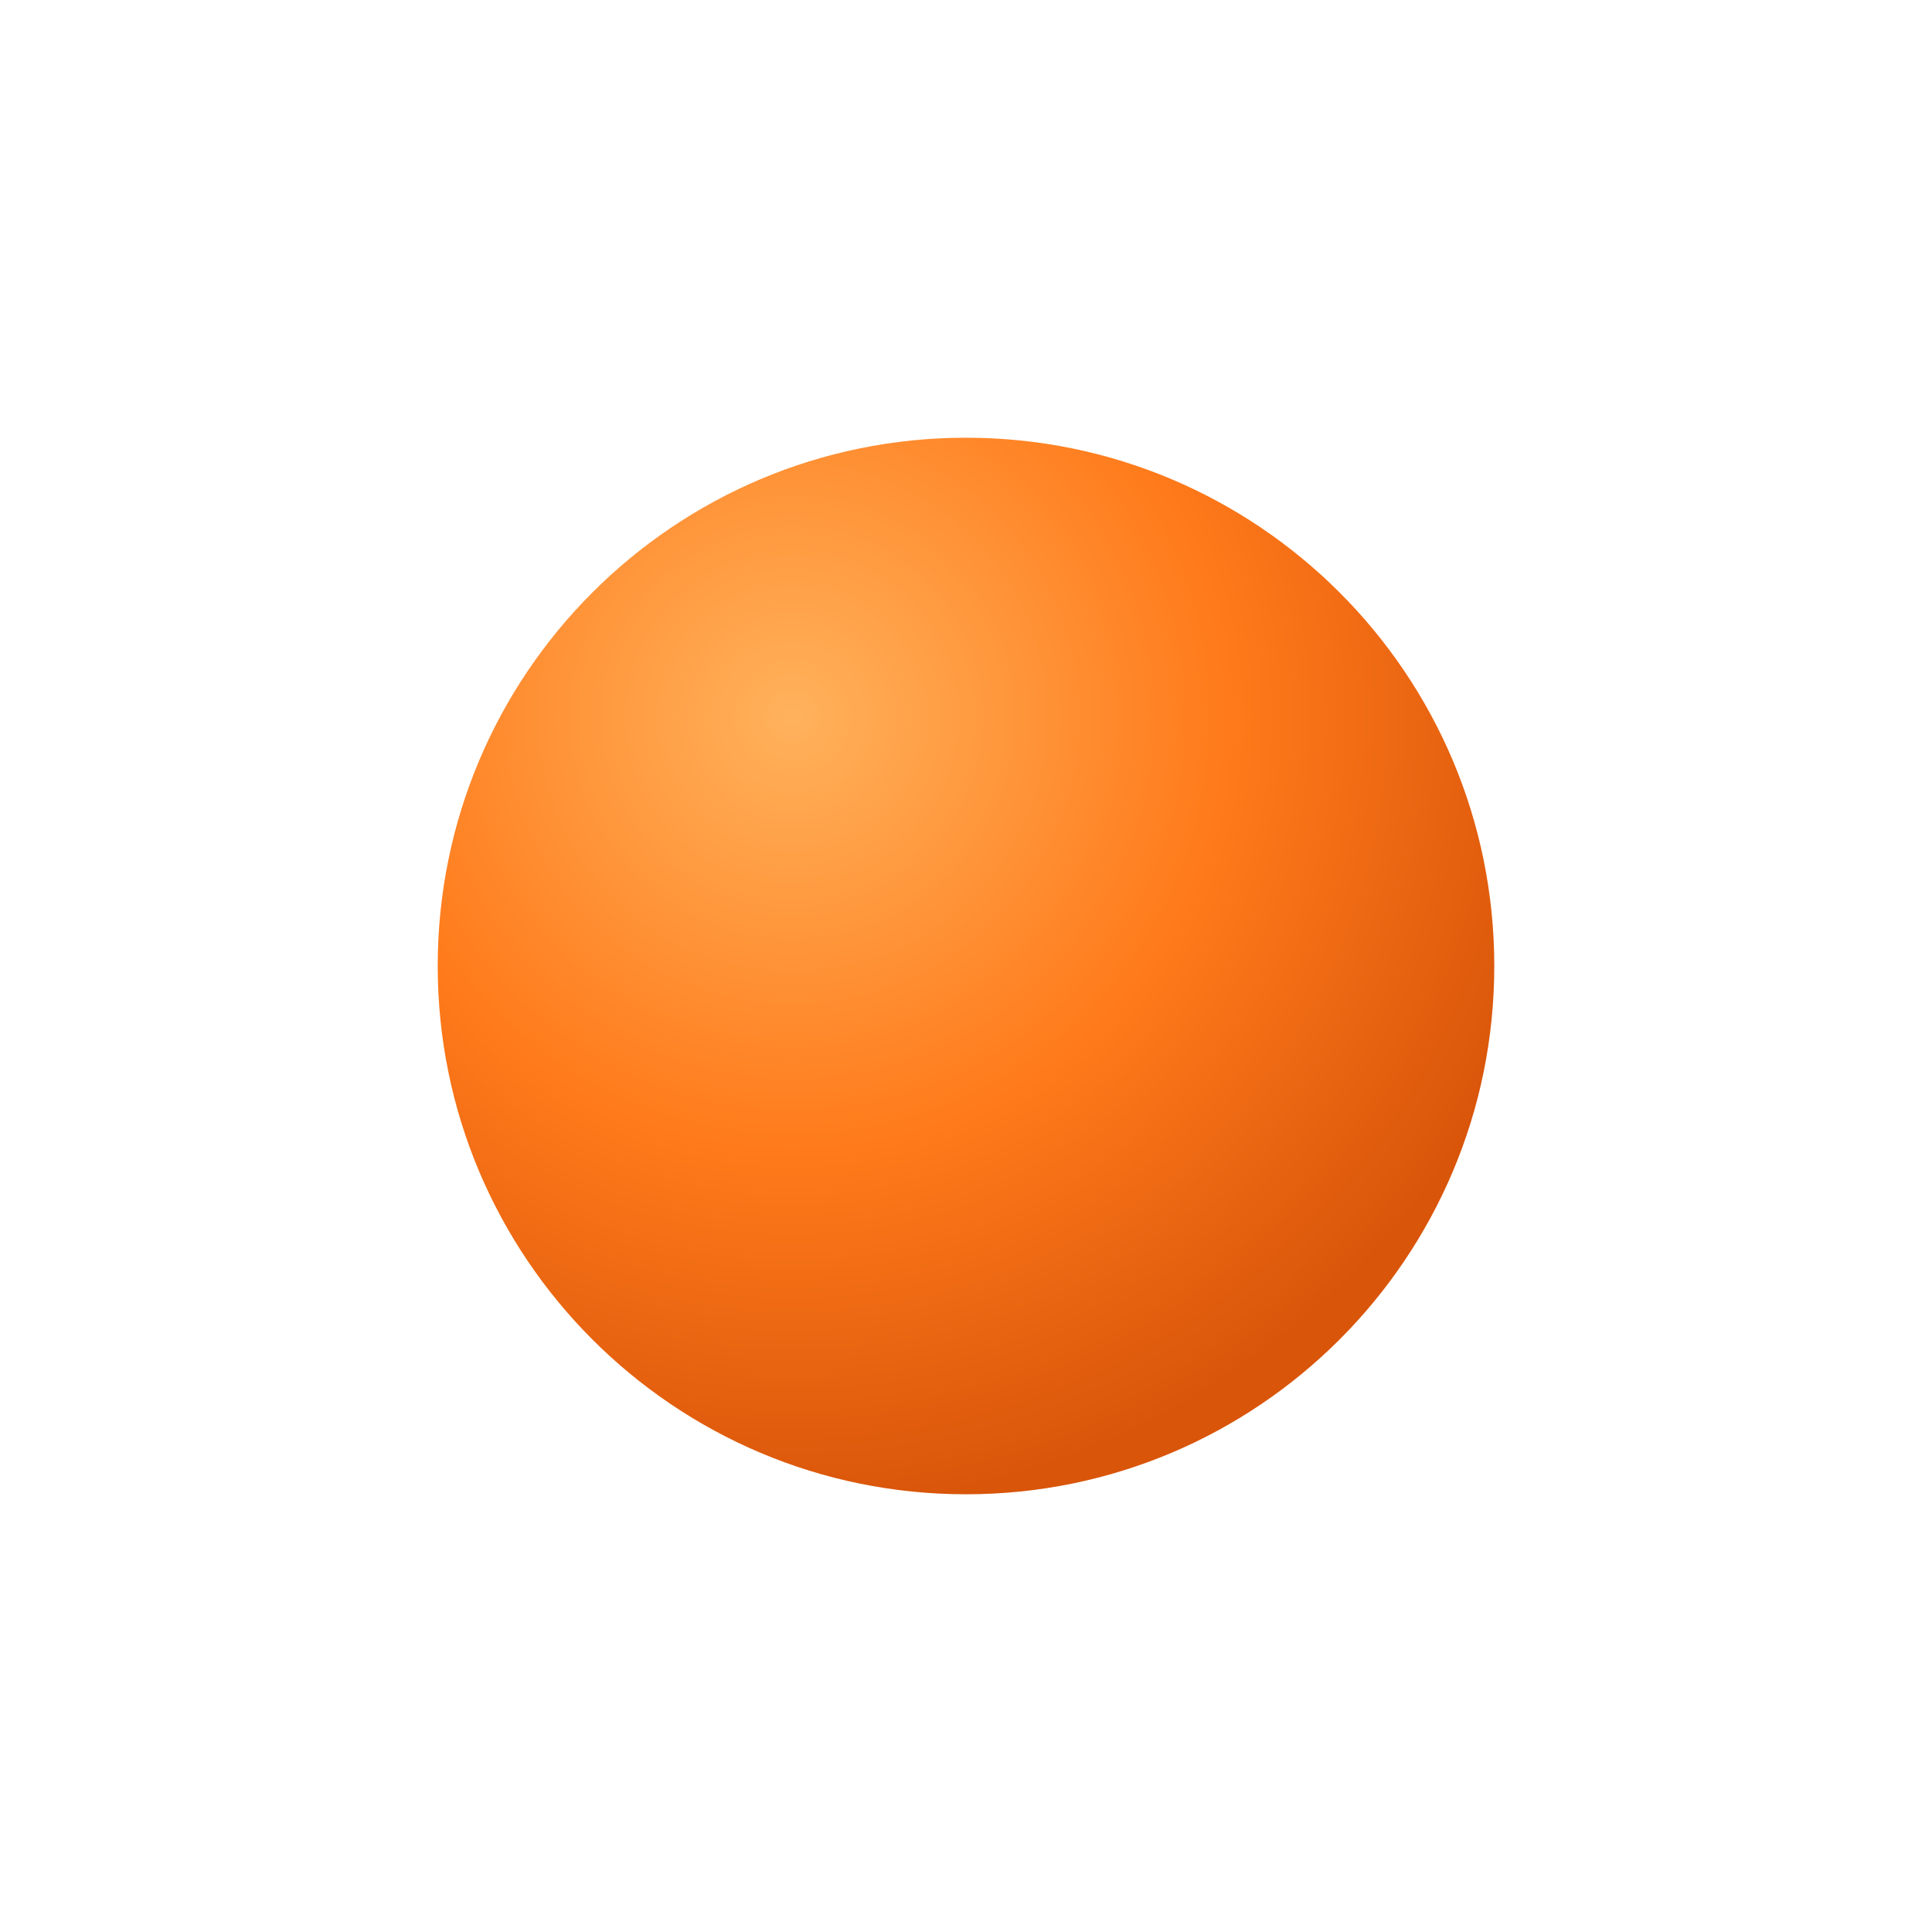
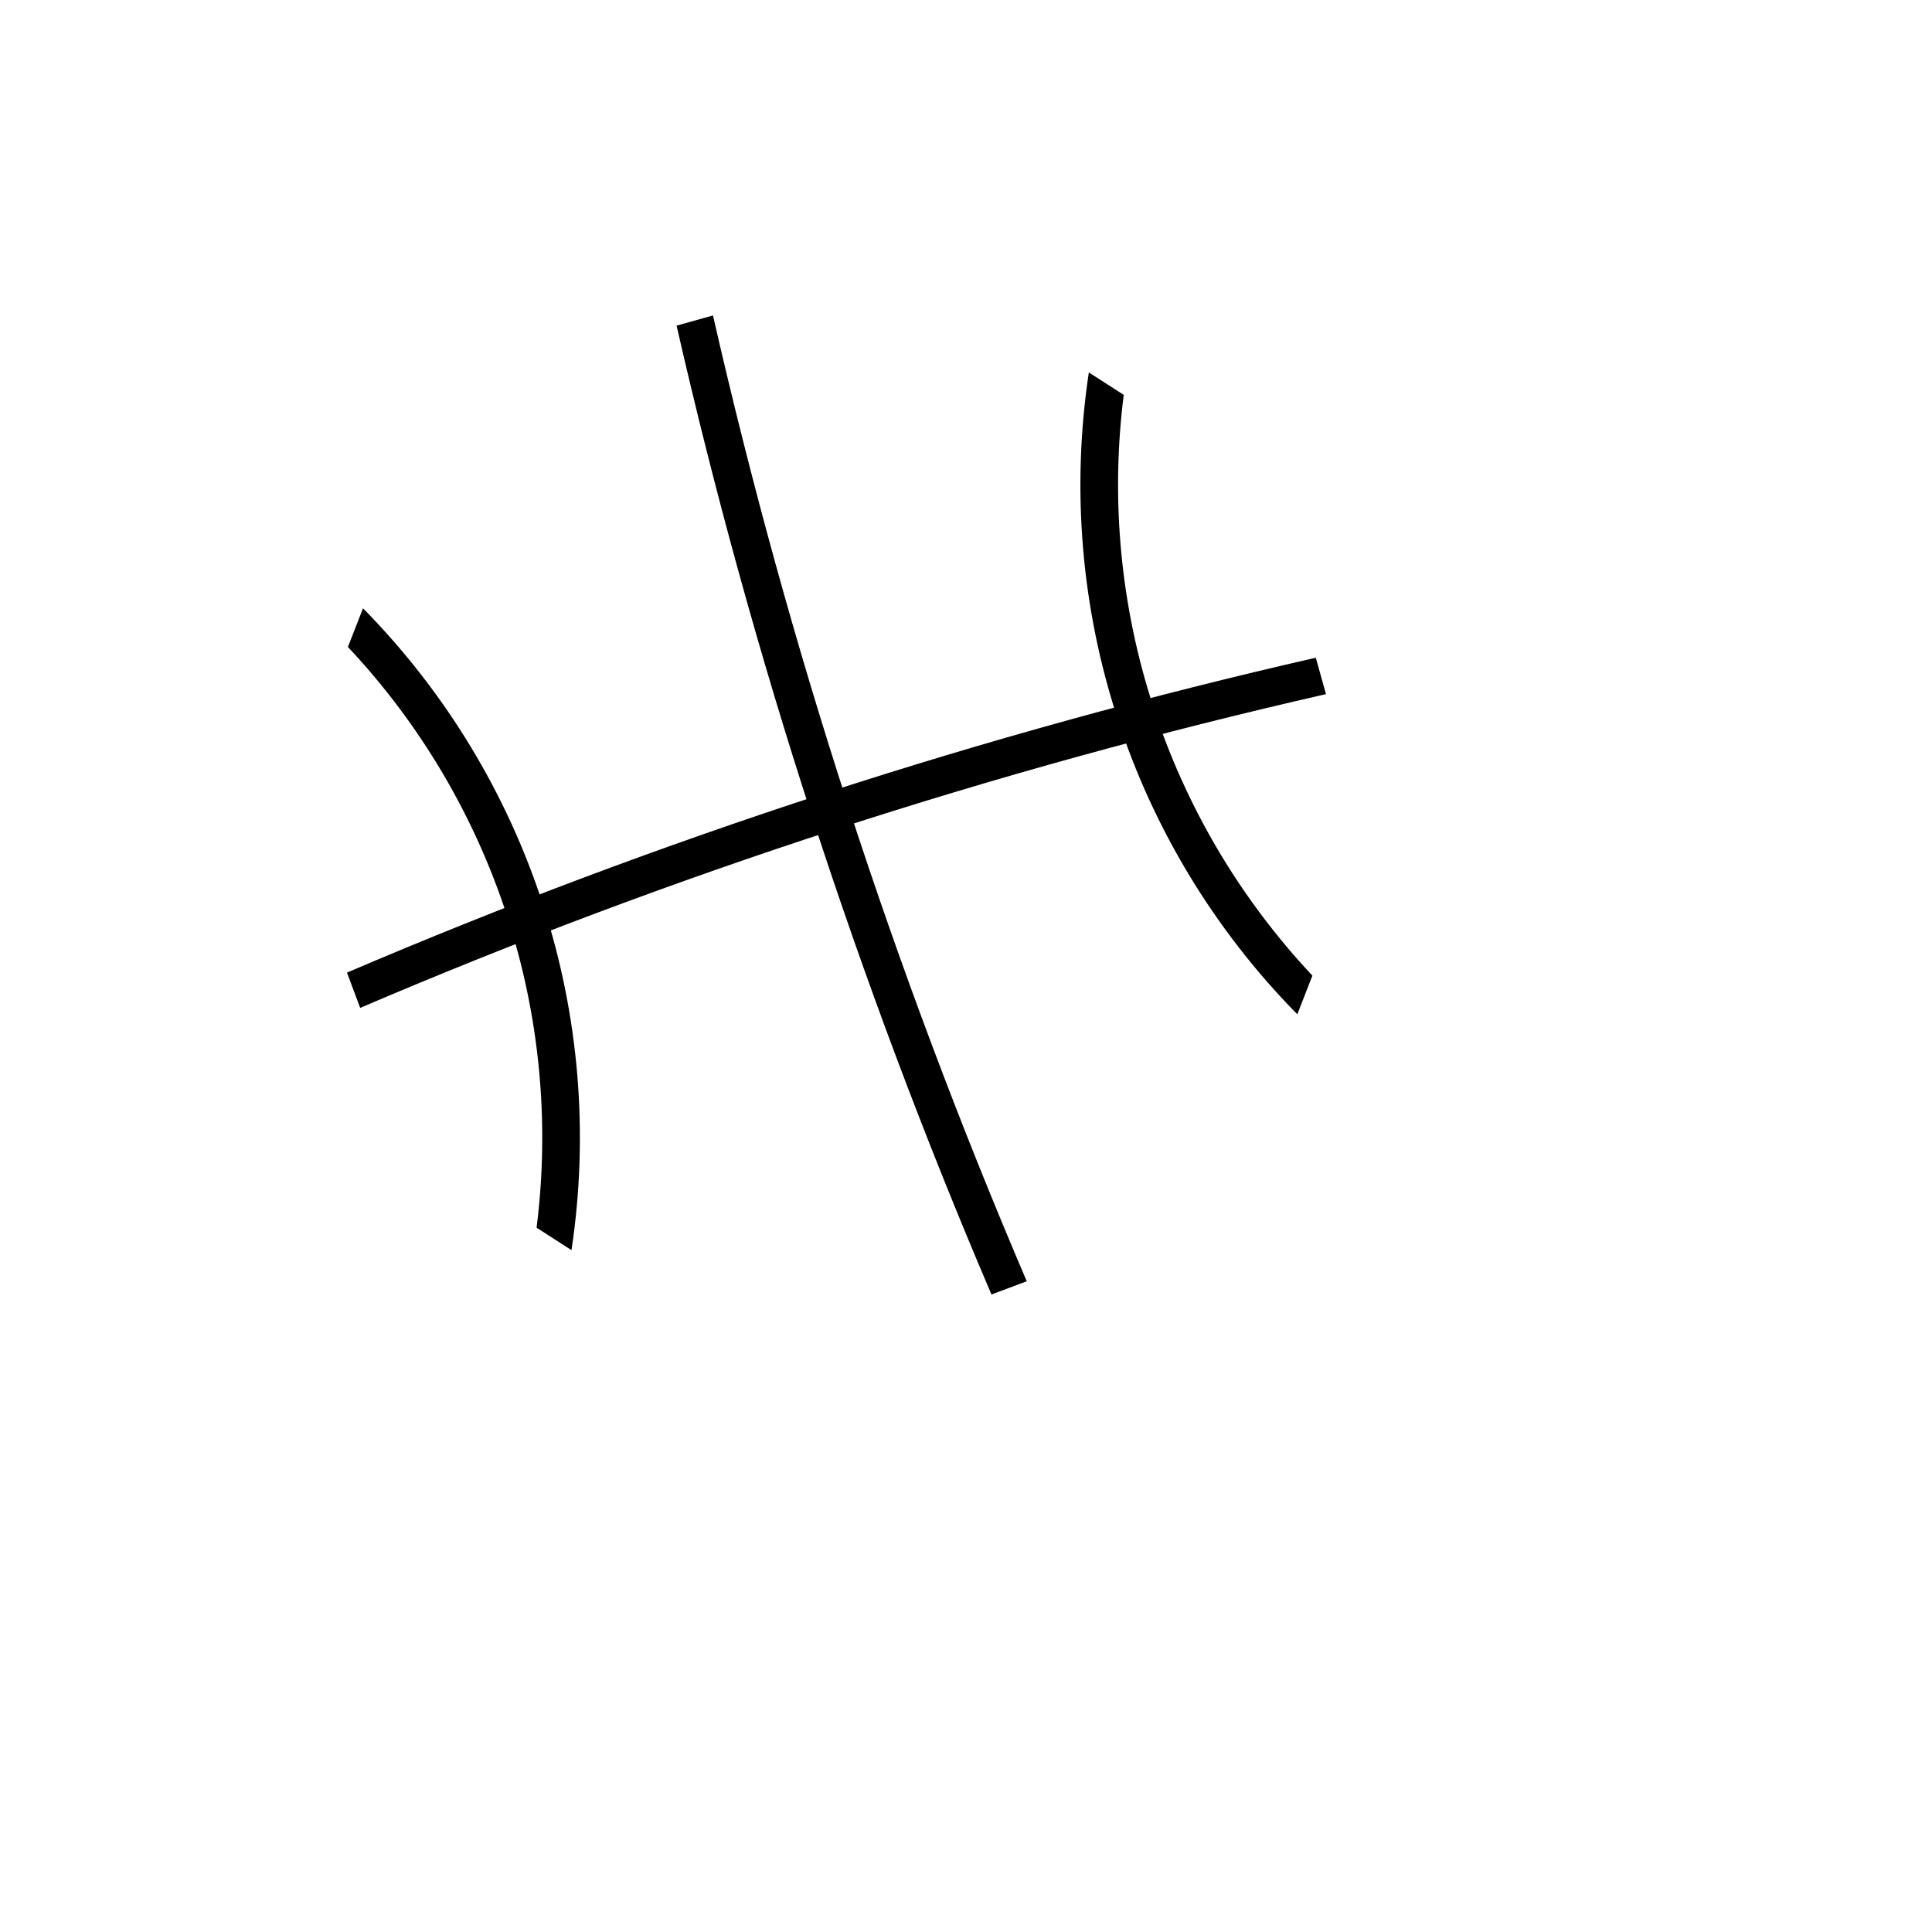
<svg xmlns="http://www.w3.org/2000/svg" viewBox="0 0 1024 1024" width="1024" height="1024">
-   <defs>
-     <radialGradient id="b" cx="420" cy="380" r="420" gradientUnits="userSpaceOnUse">
-       <stop offset="0" stop-color="#FFB25C" />
-       <stop offset="0.55" stop-color="#FF7A1A" />
-       <stop offset="1" stop-color="#D9550A" />
-     </radialGradient>
-   </defs>
-   <circle cx="512" cy="512" r="280" fill="url(#b)" />
+   <defs />
+   <path d="M544.2 679.1 A2990.0 2990.0 0 0 1 377.9 167.2 L358.6 172.6 A3010.0 3010.0 0 0 0 525.5 686.1 Z" />
+   <path d="M190.9 534.2 A2990.0 2990.0 0 0 1 702.8 367.9 L697.4 348.6 A3010.0 3010.0 0 0 0 183.9 515.5 Z" />
+   <path d="M184.4 342.9 A380.0 380.0 0 0 1 284.4 650.7 L302.9 662.6 A400.0 400.0 0 0 0 192.4 322.4 Z" />
+   <path d="M695.6 517.1 A380.0 380.0 0 0 1 595.6 209.3 L577.1 197.4 A400.0 400.0 0 0 0 687.6 537.6 Z" />
</svg>
